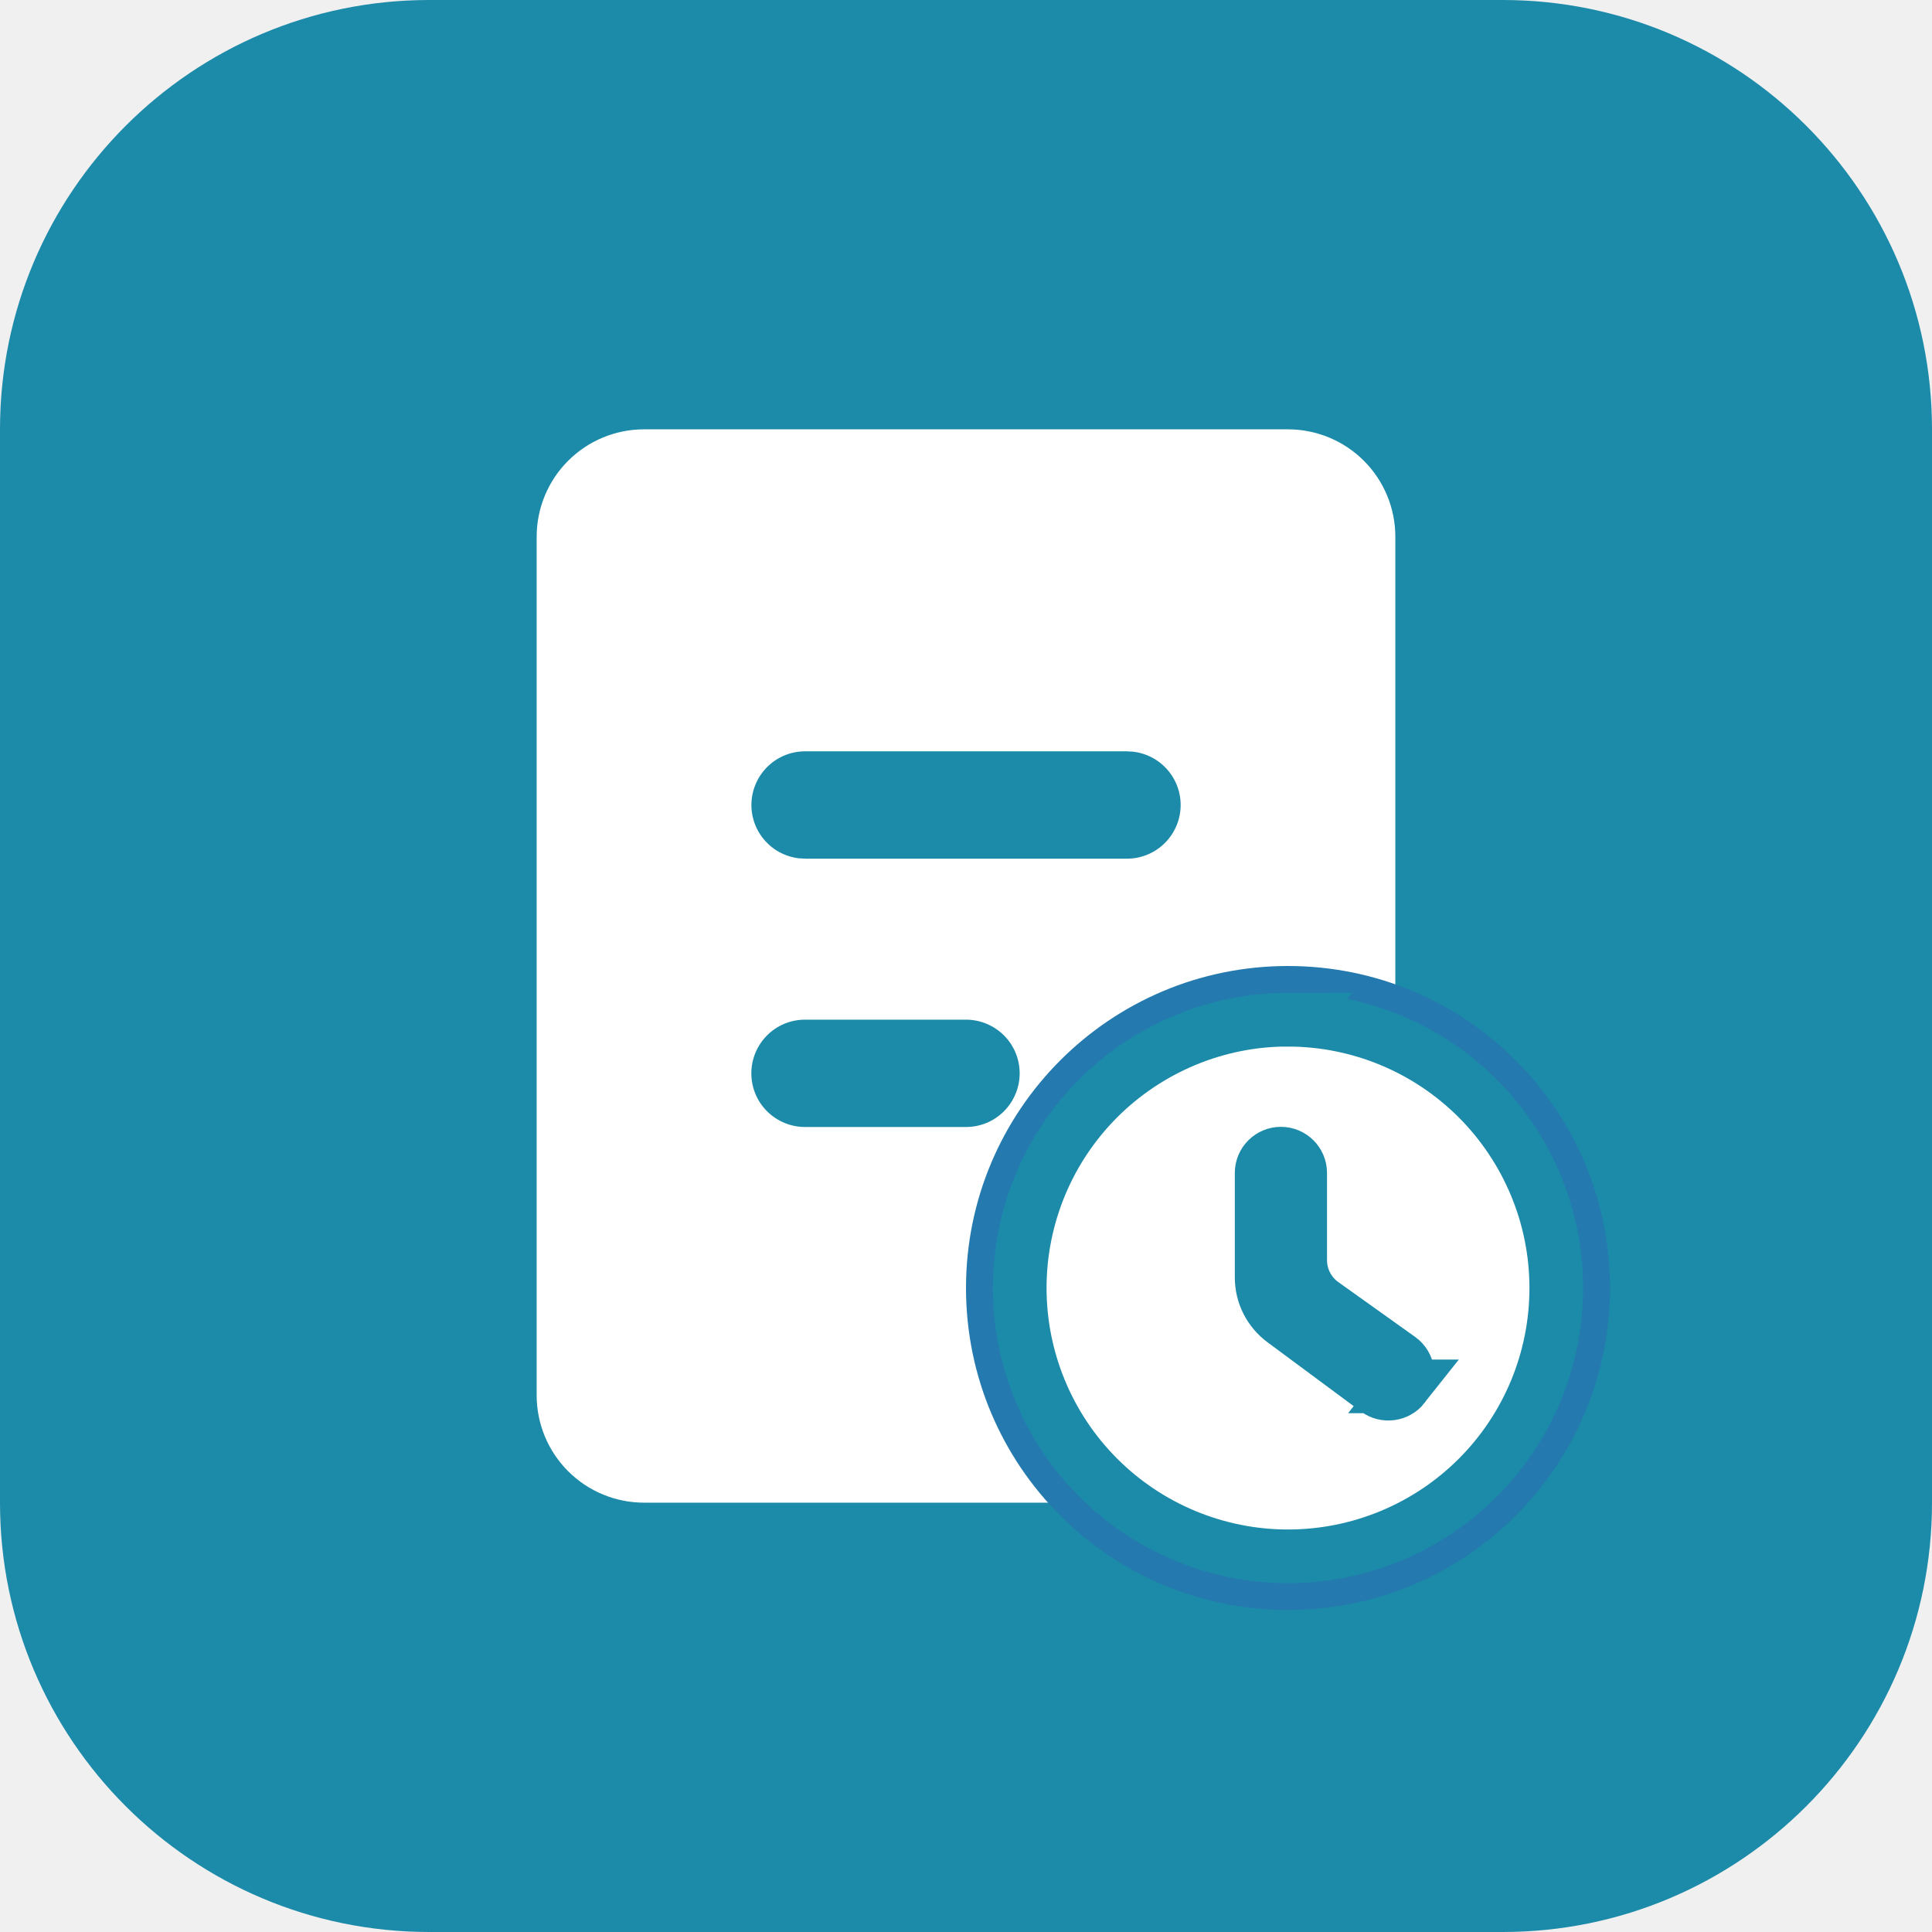
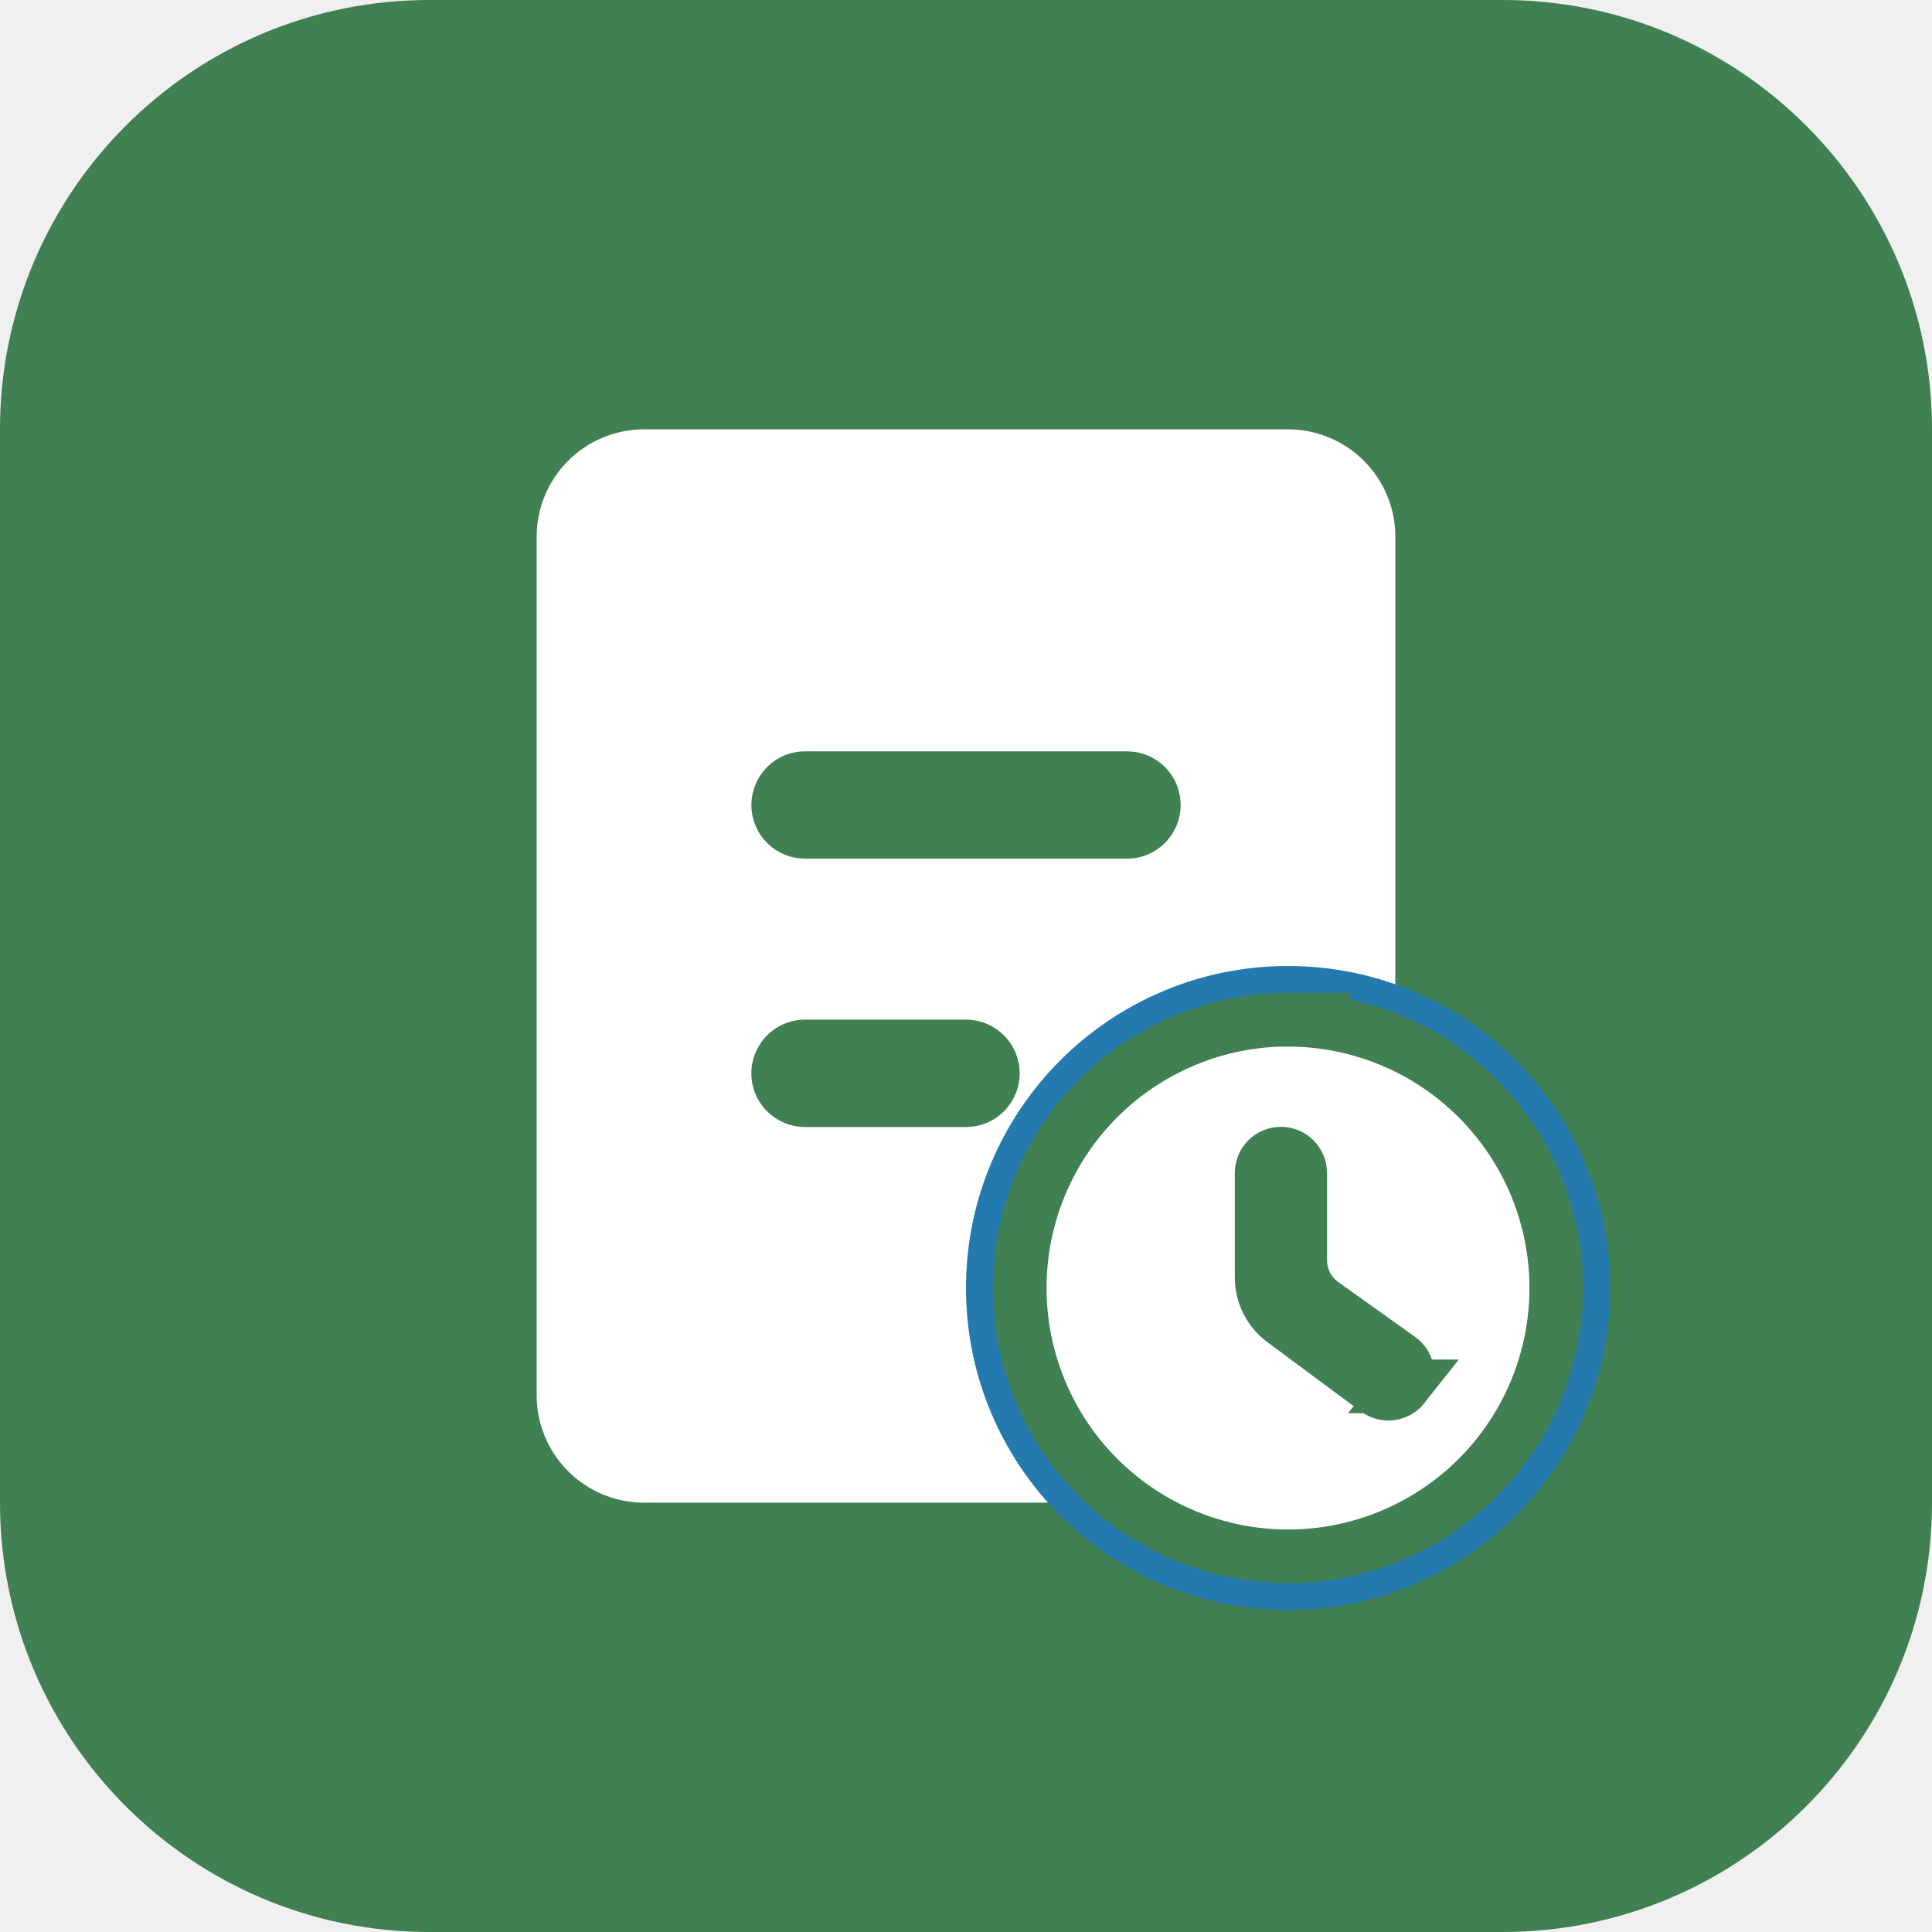
<svg xmlns="http://www.w3.org/2000/svg" fill="none" height="36" viewBox="0 0 36 36" width="36">
  <clipPath id="a">
    <path d="m6 6h24v24h-24z" />
  </clipPath>
  <clipPath id="b">
    <rect height="12" rx="6" width="12" x="18" y="18" />
  </clipPath>
-   <rect fill="#1c8aa9" height="36" rx="8" width="36" />
+   <rect fill="#408053" height="36" rx="8" width="36" />
  <g clip-path="url(#a)">
    <path d="m24 8c.53 0 1.039.211 1.414.586.375.375.586.884.586 1.414v16c0 .53-.211 1.039-.586 1.414s-.884.586-1.414.586h-12c-.53 0-1.039-.211-1.414-.586s-.586-.884-.586-1.414v-16c0-.53.211-1.039.586-1.414.375-.375.884-.586 1.414-.586zm-6 11h-3c-.265 0-.52.105-.707.293s-.293.442-.293.707.105.52.293.707.442.293.707.293h3c.265 0 .52-.105.707-.293s.293-.442.293-.707-.105-.52-.293-.707-.442-.293-.707-.293zm3-5h-6c-.255 0-.5.098-.685.273-.185.175-.297.414-.312.669-.015.254.068.505.232.7.164.196.396.321.649.351l.117.007h6c.255-0.0.5-.098.685-.273.185-.175.297-.414.312-.669.015-.254-.068-.505-.232-.7-.164-.196-.396-.321-.649-.351z" fill="#fff" />
    <g clip-path="url(#b)">
      <rect fill="#247aae" height="12" rx="6" width="12" x="18" y="18" />
-       <path d="m24 19c-.657 0-1.307.129-1.913.381s-1.158.62-1.622 1.084c-.938.938-1.464 2.209-1.464 3.535s.527 2.598 1.464 3.535c.464.464 1.016.833 1.622 1.084s1.257.381 1.913.381c1.326 0 2.598-.527 3.535-1.464.938-.938 1.464-2.209 1.464-3.535 0-.657-.129-1.307-.381-1.913s-.62-1.158-1.084-1.622-1.016-.833-1.622-1.084-1.257-.381-1.913-.381zm2.152 6.833c-.12.152-.34.181-.496.066l-1.742-1.291c-.255-.189-.405-.487-.405-.804v-1.948c0-.199.161-.359.359-.359s.359.161.359.359v1.626c0 .323.156.626.419.814l1.432 1.022c.167.119.2.354.073.515z" fill="#fff" stroke="#1c8aa9" />
+       <path d="m24 19c-.657 0-1.307.129-1.913.381s-1.158.62-1.622 1.084c-.938.938-1.464 2.209-1.464 3.535s.527 2.598 1.464 3.535c.464.464 1.016.833 1.622 1.084s1.257.381 1.913.381c1.326 0 2.598-.527 3.535-1.464.938-.938 1.464-2.209 1.464-3.535 0-.657-.129-1.307-.381-1.913s-.62-1.158-1.084-1.622-1.016-.833-1.622-1.084-1.257-.381-1.913-.381zm2.152 6.833c-.12.152-.34.181-.496.066l-1.742-1.291c-.255-.189-.405-.487-.405-.804v-1.948c0-.199.161-.359.359-.359s.359.161.359.359v1.626c0 .323.156.626.419.814l1.432 1.022c.167.119.2.354.073.515z" fill="#fff" stroke="#408053" />
    </g>
  </g>
</svg>
